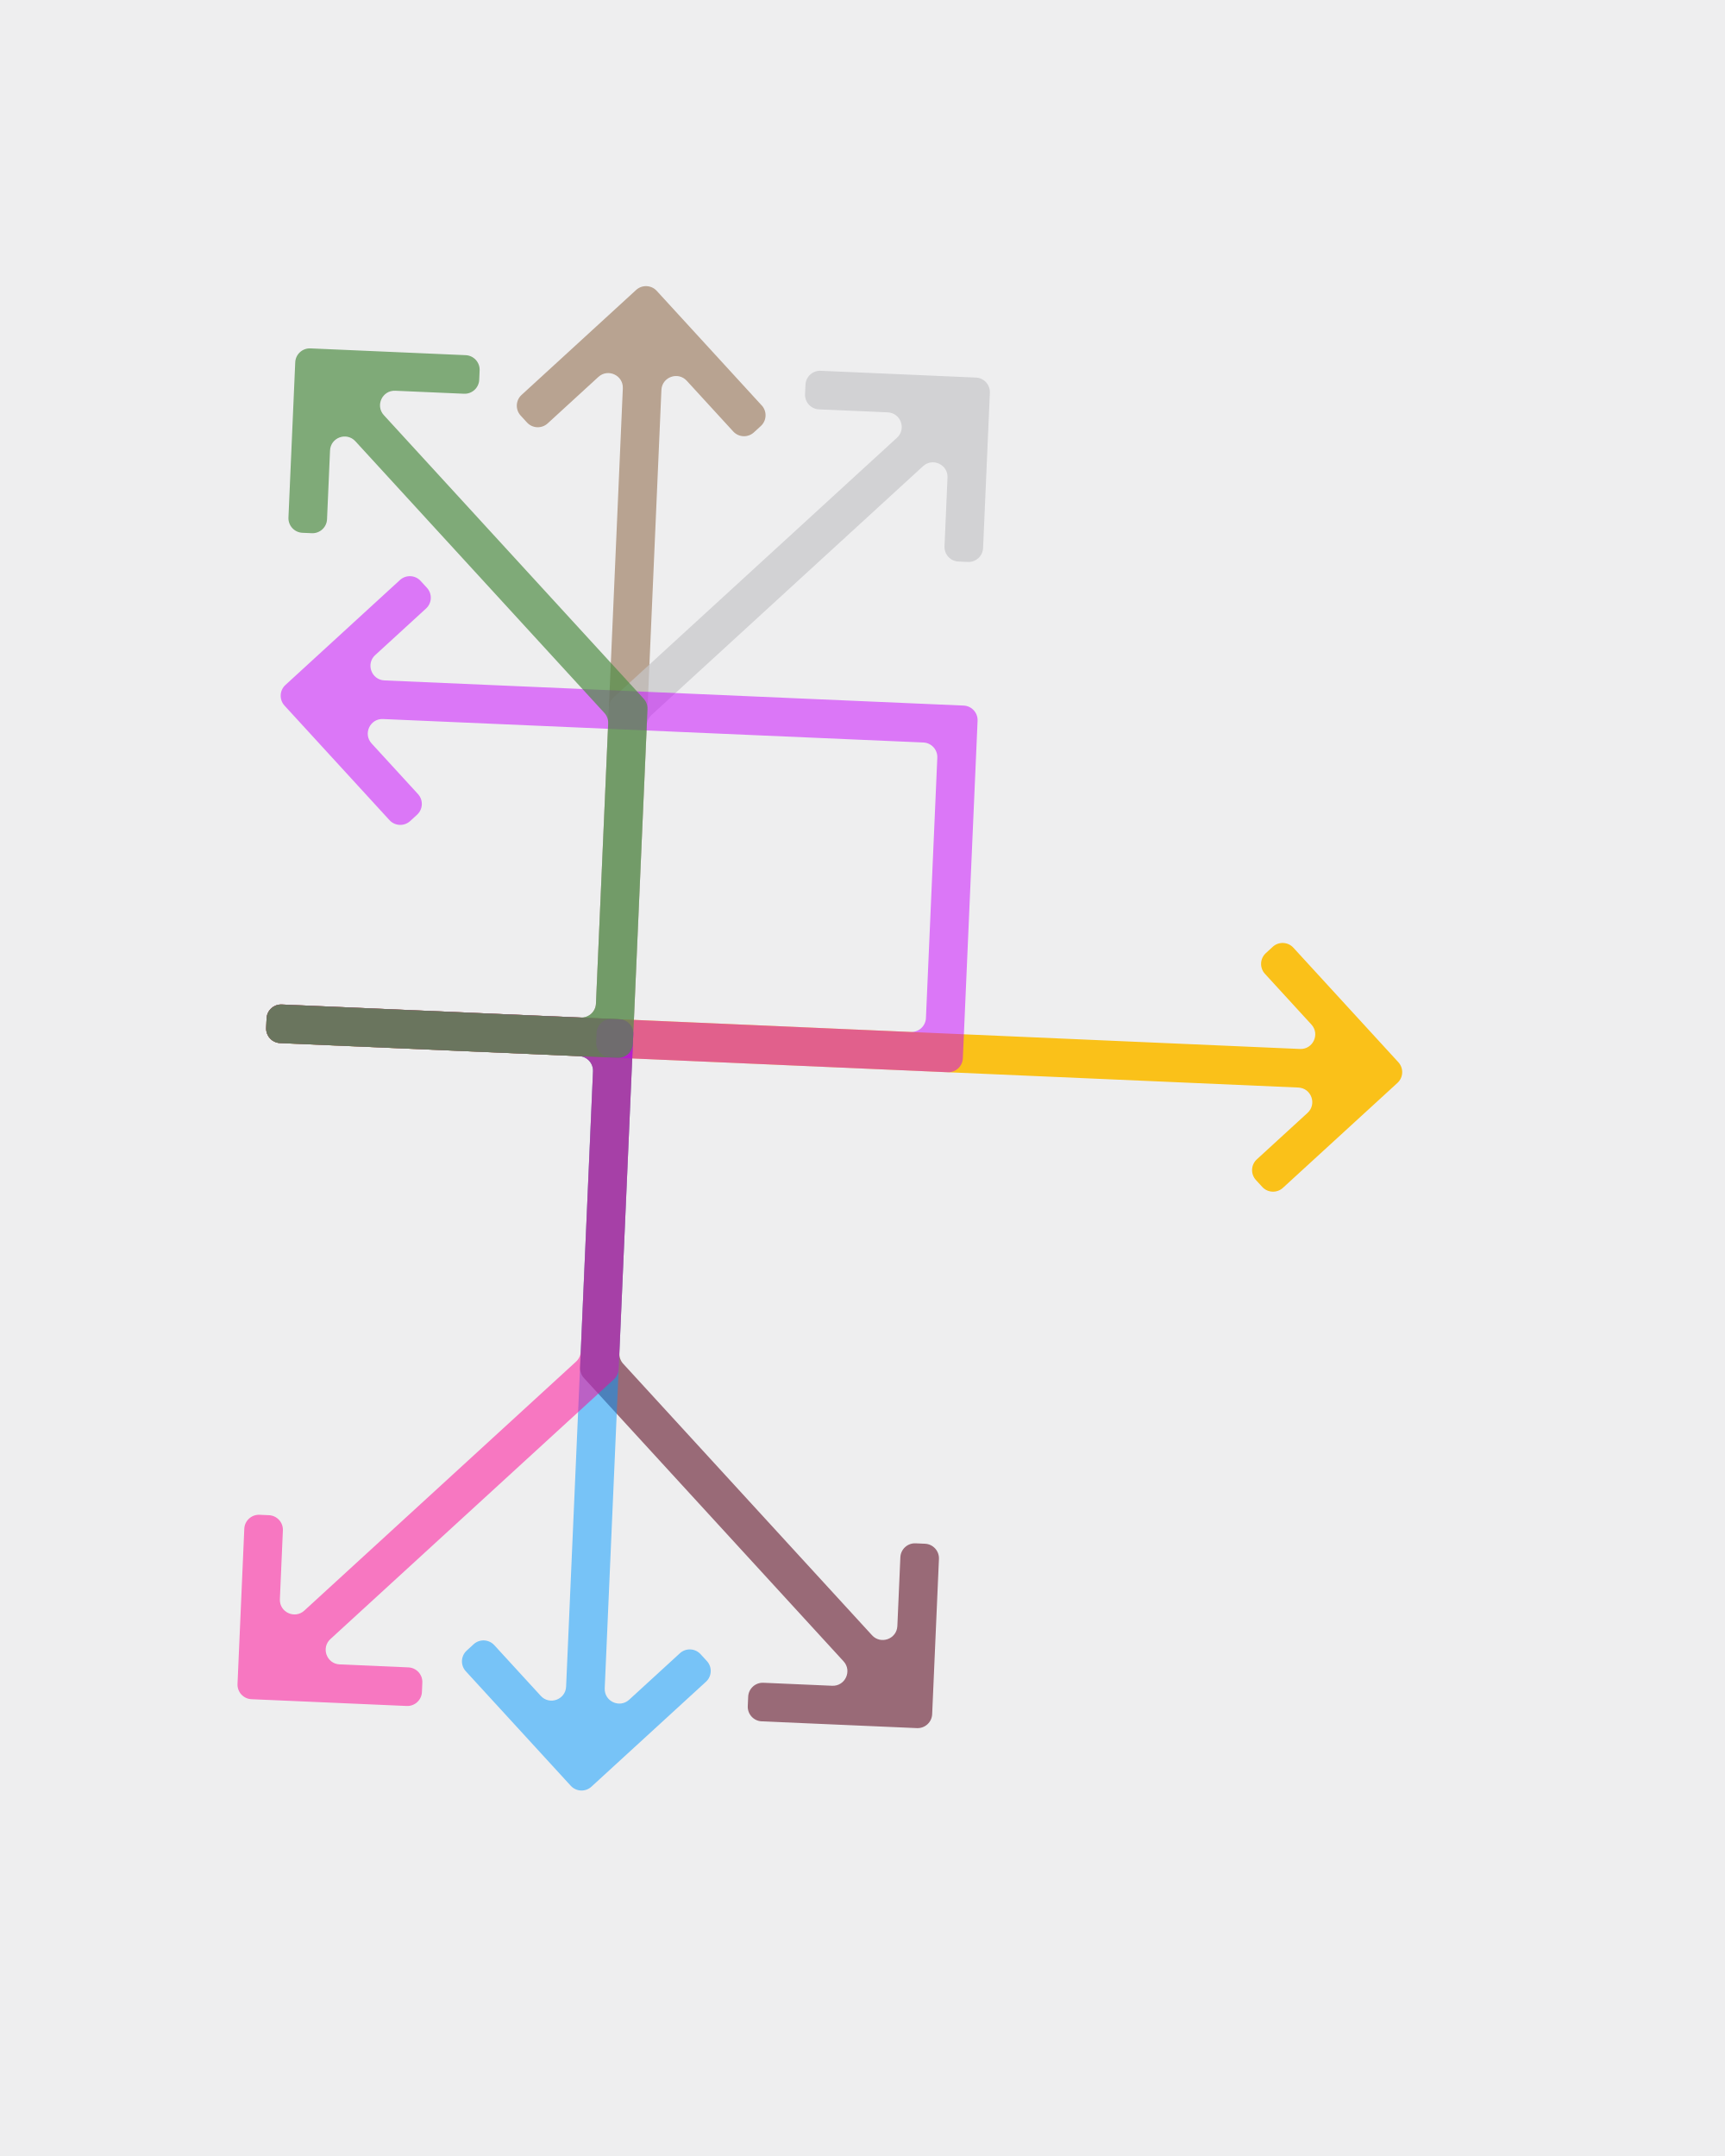
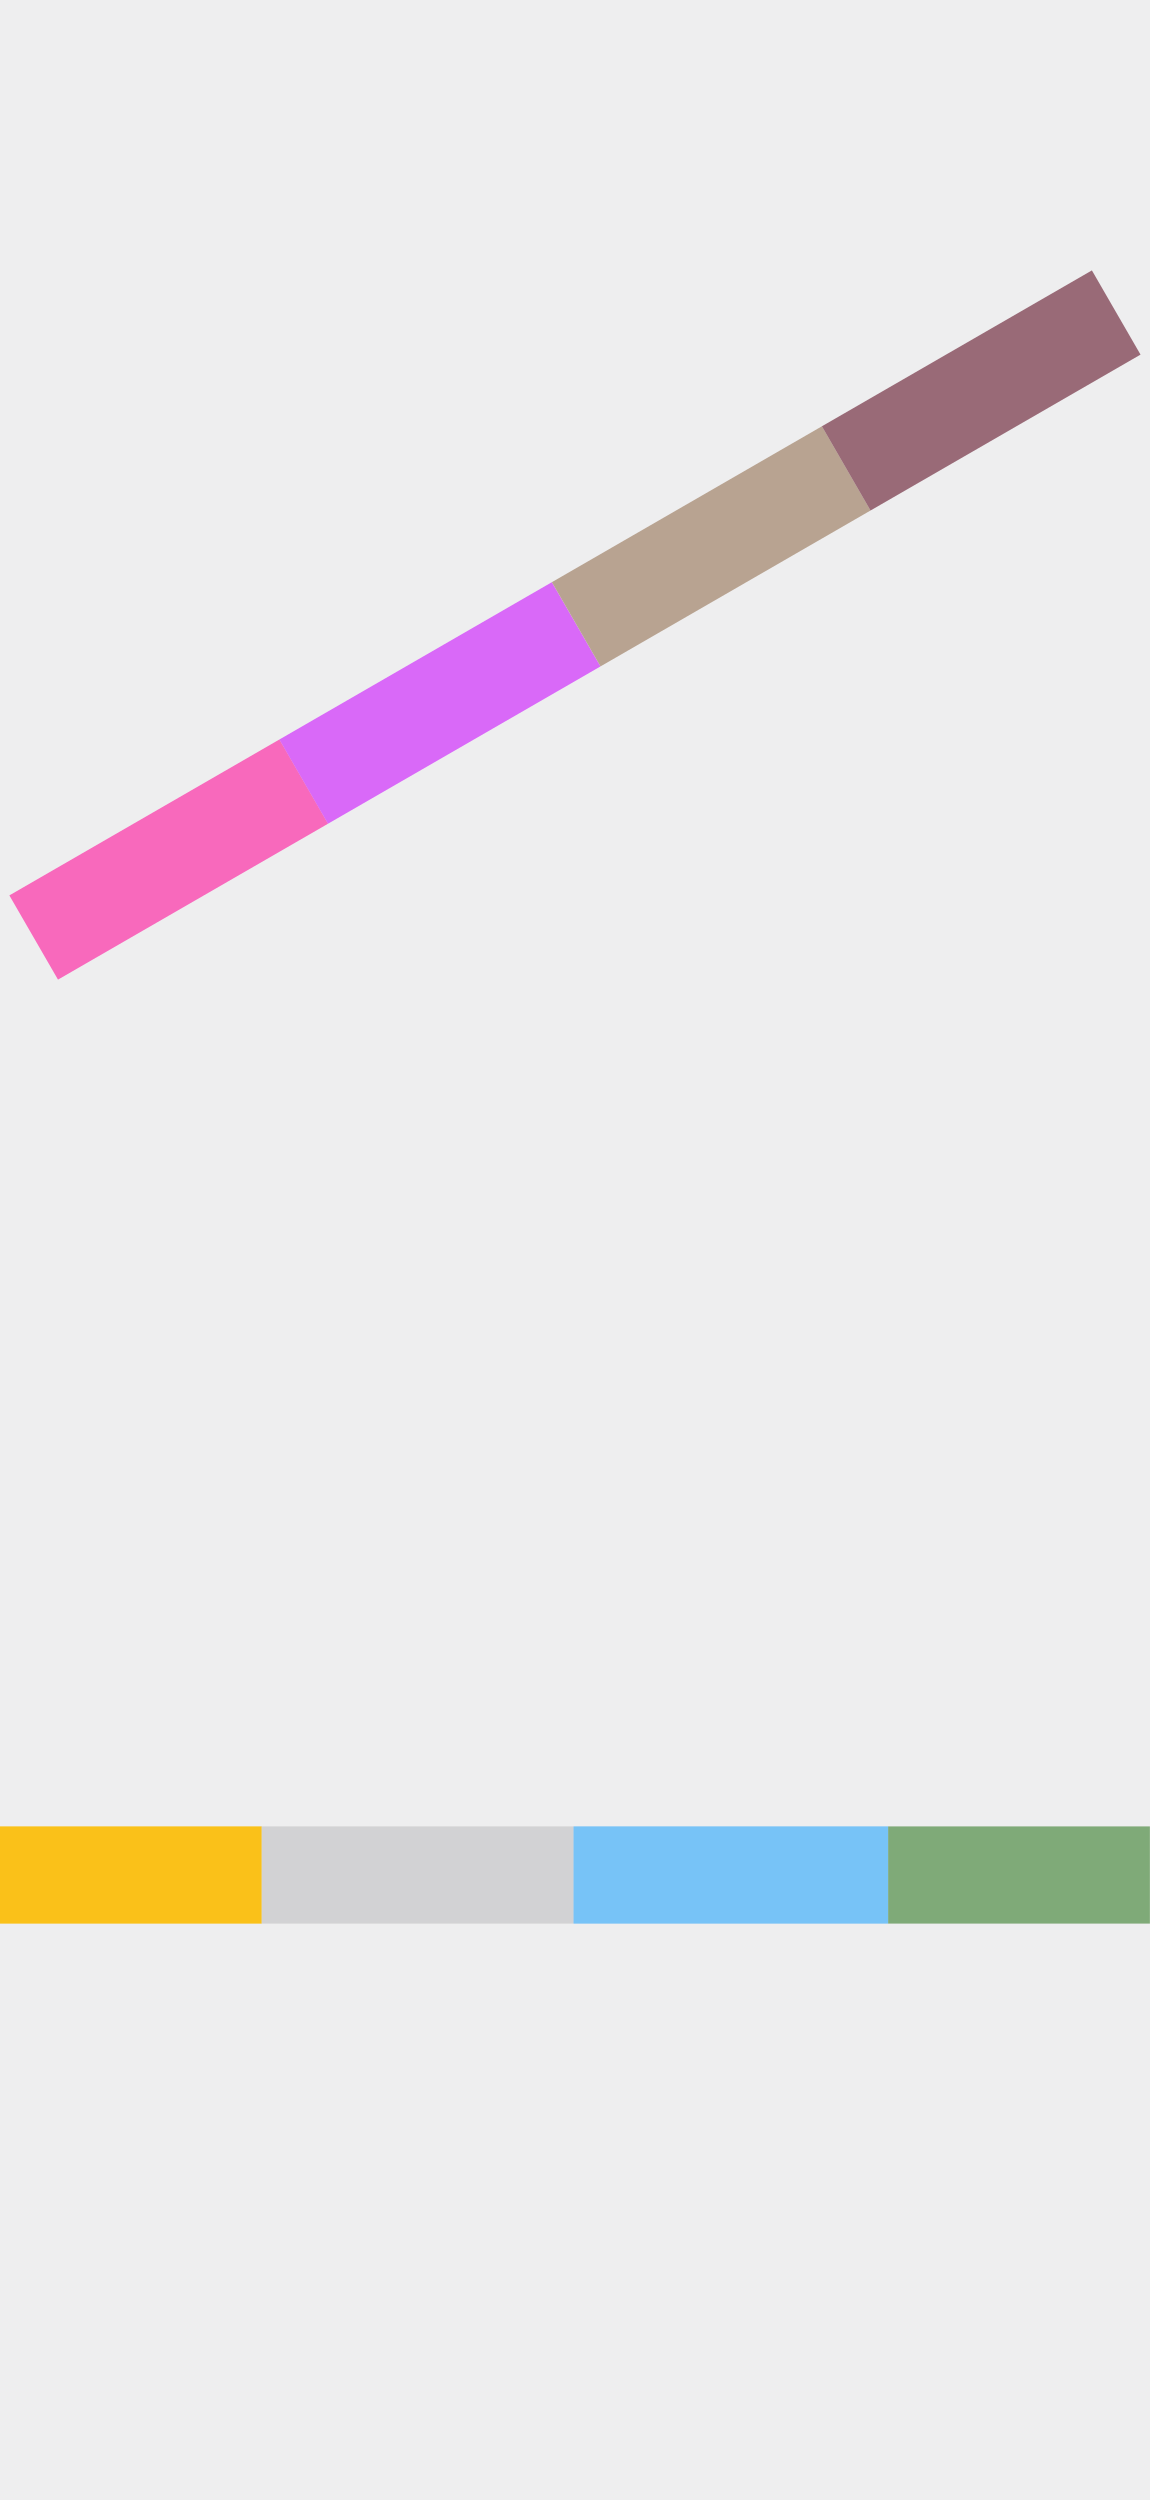
- <svg xmlns="http://www.w3.org/2000/svg" viewBox="0 140 402 502.5">
-   <rect x="0" y="140" width="402" height="502.5" fill="#EEEEEF" />
-   <g transform="rotate(2.5 143 382)">
-     <g data-arrow-source="6" transform="translate(62 382) scale(.6) translate(0 -292.46)">
-       <path d="M181.74,44.34L139.07,1.66c-2.21-2.21-5.8-2.21-8.02,0l-42.68,42.68c-2.21,2.21-2.21,5.8,0,8.02l2.59,2.59c2.21,2.21,5.8,2.21,8.02,0l18.9-18.9c3.57-3.57,9.68-1.04,9.68,4.01v239.24c0,3.13-2.54,5.67-5.67,5.67H5.67C2.54,284.96,0,287.5,0,290.63v3.66C0,297.42,2.54,299.96,5.67,299.96h131.22c3.13,0,5.67-2.54,5.67-5.67V40.05c0-5.05,6.11-7.58,9.68-4.01l18.9,18.9c2.21,2.21,5.8,2.21,8.02,0l2.59-2.59c2.21-2.21,2.21-5.8,0-8.02Z" transform="" fill="#B8A391" fill-opacity="1" />
-     </g>
-     <g data-arrow-source="1" transform="translate(62 382) scale(.6) translate(0 -262.56)">
-       <path d="M198.37,5.67v3.66c0,3.13,2.54,5.67,5.67,5.67h26.73c5.05,0,7.58,6.11,4.01,9.68l-105.55,105.55c-1.06,1.06-1.66,2.51-1.66,4.01v115.15c0,3.13-2.54,5.67-5.67,5.67H5.67c-3.13,0-5.67,2.54-5.67,5.67v3.66c0,3.13,2.54,5.67,5.67,5.67h131.22c3.13,0,5.67-2.54,5.67-5.67v-123.94c0-1.5.6-2.95,1.66-4.01l101.16-101.16c3.57-3.57,9.68-1.04,9.68,4.01v26.73c0,3.13,2.54,5.67,5.67,5.67h3.66c3.13,0,5.67-2.54,5.67-5.67V5.67c0-3.13-2.54-5.67-5.67-5.67h-60.35c-3.13,0-5.67,2.54-5.67,5.67Z" transform="" fill="#C6C7C9" fill-opacity="0.7" />
-     </g>
-     <g data-arrow-source="7" transform="translate(62 382) scale(.6) translate(0 -48.345)">
-       <path d="M389.22,1.66l-2.59,2.59c-2.21,2.21-2.21,5.8,0,8.02l18.9,18.9c3.57,3.57,1.04,9.68-4.01,9.68H5.67c-3.13,0-5.67,2.54-5.67,5.67v3.66c0,3.13,2.54,5.67,5.67,5.67h395.85c5.05,0,7.58,6.11,4.01,9.68l-18.9,18.9c-2.21,2.21-2.21,5.8,0,8.02l2.59,2.59c2.21,2.21,5.8,2.21,8.02,0l42.68-42.68c2.21-2.21,2.21-5.8,0-8.02L397.23,1.66c-2.21-2.21-5.8-2.21-8.02,0Z" transform="" fill="#FAC119" fill-opacity="1" />
-     </g>
-     <g data-arrow-source="2" transform="translate(62 382) scale(.6) translate(0 -7.5)">
-       <path d="M198.37,264.39v-3.66c0-3.13,2.54-5.67,5.67-5.67h26.73c5.05,0,7.58-6.11,4.01-9.68l-105.55-105.55c-1.06-1.06-1.66-2.51-1.66-4.01V20.67c0-3.13-2.54-5.67-5.67-5.67H5.67c-3.13,0-5.67-2.54-5.67-5.67v-3.66C0,2.54,2.54,0,5.67,0h131.22c3.13,0,5.67,2.54,5.67,5.67v123.94c0,1.5.6,2.95,1.66,4.01l101.16,101.16c3.57,3.57,9.68,1.04,9.68-4.01v-26.73c0-3.13,2.54-5.67,5.67-5.67h3.66c3.13,0,5.67,2.54,5.67,5.67v60.35c0,3.13-2.54,5.67-5.67,5.67h-60.35c-3.13,0-5.67-2.54-5.67-5.67Z" transform="" fill="#753245" fill-opacity="0.7" />
-     </g>
-     <g data-arrow-source="5" transform="translate(62 382) scale(.6) translate(0 -7.5)">
-       <path d="M181.74,255.63l-42.68,42.68c-2.21,2.21-5.8,2.21-8.02,0l-42.68-42.68c-2.21-2.21-2.21-5.8,0-8.02l2.59-2.59c2.21-2.21,5.8-2.21,8.02,0l18.9,18.9c3.57,3.57,9.68,1.04,9.68-4.01V20.67c0-3.13-2.54-5.67-5.67-5.67H5.67c-3.13,0-5.67-2.54-5.67-5.67v-3.66C0,2.54,2.54,0,5.67,0h131.22c3.13,0,5.67,2.54,5.67,5.67v254.24c0,5.05,6.11,7.58,9.68,4.01l18.9-18.9c2.21-2.21,5.8-2.21,8.02,0l2.59,2.59c2.21,2.21,2.21,5.8,0,8.02Z" transform="" fill="#0099FF" fill-opacity="0.5" />
-     </g>
-     <g data-arrow-source="3" transform="translate(62 382) scale(.6) translate(0 -7.5)">
-       <path d="M0,66.02V5.67C0,2.54,2.54,0,5.67,0h60.35c3.13,0,5.67,2.54,5.67,5.67v3.66c0,3.13-2.54,5.67-5.67,5.67h-26.72c-5.05,0-7.58,6.11-4.01,9.68l105.61,105.61c1.06,1.06,1.66,2.51,1.66,4.01v130.15c0,3.13-2.54,5.67-5.67,5.67H5.67c-3.13,0-5.67-2.54-5.67-5.67v-3.66c0-3.13,2.54-5.67,5.67-5.67h116.22c3.13,0,5.67-2.54,5.67-5.67v-108.94c0-1.5-.6-2.95-1.66-4.01L24.68,35.28c-3.57-3.57-9.68-1.04-9.68,4.01v26.74c0,3.13-2.54,5.67-5.67,5.67h-3.66C2.54,71.69,0,69.15,0,66.02Z" transform="translate(0 270.11) scale(1 -1)" fill="#FF0095" fill-opacity="0.5" />
-     </g>
-     <g data-arrow-source="8" transform="translate(62 382) scale(.6) translate(0 -175.9)">
-       <path d="M35.99,31.22l18.95-18.95c2.21-2.21,2.21-5.8,0-8.02l-2.59-2.59c-2.21-2.21-5.8-2.21-8.02,0L1.66,44.34c-2.21,2.21-2.21,5.8,0,8.02l42.68,42.68c2.21,2.21,5.8,2.21,8.02,0l2.59-2.59c2.21-2.21,2.21-5.8,0-8.02l-18.85-18.85c-3.57-3.57-1.04-9.68,4.01-9.68l210.07-.05c3.13,0,5.67,2.54,5.67,5.67v101.22c0,3.13-2.54,5.67-5.67,5.67h-116.22c-3.13,0-5.67,2.54-5.67,5.67v3.66c0,3.13,2.54,5.67,5.67,5.67h131.22c3.13,0,5.67-2.54,5.67-5.67V46.51c0-3.13-2.54-5.67-5.67-5.67l-225.18.05c-5.05,0-7.58-6.11-4.01-9.68Z" transform="" fill="#C800FF" fill-opacity="0.5" />
-     </g>
-     <g data-arrow-source="4" transform="translate(62 382) scale(.6) translate(0 -262.61)">
-       <path d="M0,66.02V5.67C0,2.54,2.54,0,5.67,0h60.35c3.13,0,5.67,2.54,5.67,5.67v3.66c0,3.13-2.54,5.67-5.67,5.67h-26.72c-5.05,0-7.58,6.11-4.01,9.68l105.61,105.61c1.06,1.06,1.66,2.51,1.66,4.01v130.15c0,3.13-2.54,5.67-5.67,5.67H5.67c-3.13,0-5.67-2.54-5.67-5.67v-3.66c0-3.13,2.54-5.67,5.67-5.67h116.22c3.13,0,5.67-2.54,5.67-5.67v-108.94c0-1.5-.6-2.95-1.66-4.01L24.68,35.28c-3.57-3.57-9.68-1.04-9.68,4.01v26.74c0,3.13-2.54,5.67-5.67,5.67h-3.66C2.54,71.69,0,69.15,0,66.02Z" transform="" fill="#508D47" fill-opacity="0.7" />
-     </g>
+ <svg xmlns="http://www.w3.org/2000/svg" width="402" height="874" viewBox="0 0 402 874" fill="none">
+   <g clip-path="url(#clip0_521_1409)">
+     <rect width="402" height="874" fill="#EEEEEF" />
+     <rect opacity="0.8" x="3.273" y="313.028" width="109" height="34" transform="rotate(-30 3.27344 313.028)" fill="#FF0095" fill-opacity="0.7" />
+     <rect opacity="0.8" width="110" height="34" transform="matrix(0.866025 -0.5 0.499999 0.866026 97.6702 258.528)" fill="#C800FF" fill-opacity="0.7" />
+     <rect width="109" height="34" transform="matrix(0.866025 -0.5 0.499999 0.866026 192.933 203.528)" fill="#B8A391" />
+     <rect width="109" height="34" transform="matrix(0.866025 -0.5 0.499999 0.866026 287.33 149.028)" fill="#753245" fill-opacity="0.7" />
+     <rect width="109" height="34" transform="matrix(1 1.41704e-09 -1.34837e-06 1 -17.5 638.5)" fill="#FAC119" />
+     <rect width="109" height="34" transform="matrix(1 1.41704e-09 -1.34837e-06 1 91.5 638.5)" fill="#C6C7C9" fill-opacity="0.7" />
+     <rect width="110" height="34" transform="matrix(1 1.41704e-09 -1.34837e-06 1 200.5 638.5)" fill="#0099FF" fill-opacity="0.5" />
+     <rect width="109" height="34" transform="matrix(1 1.41704e-09 -1.34837e-06 1 310.5 638.5)" fill="#508D47" fill-opacity="0.7" />
  </g>
+   <defs>
+     <clipPath id="clip0_521_1409">
+       <rect width="402" height="874" fill="white" />
+     </clipPath>
+   </defs>
</svg>
